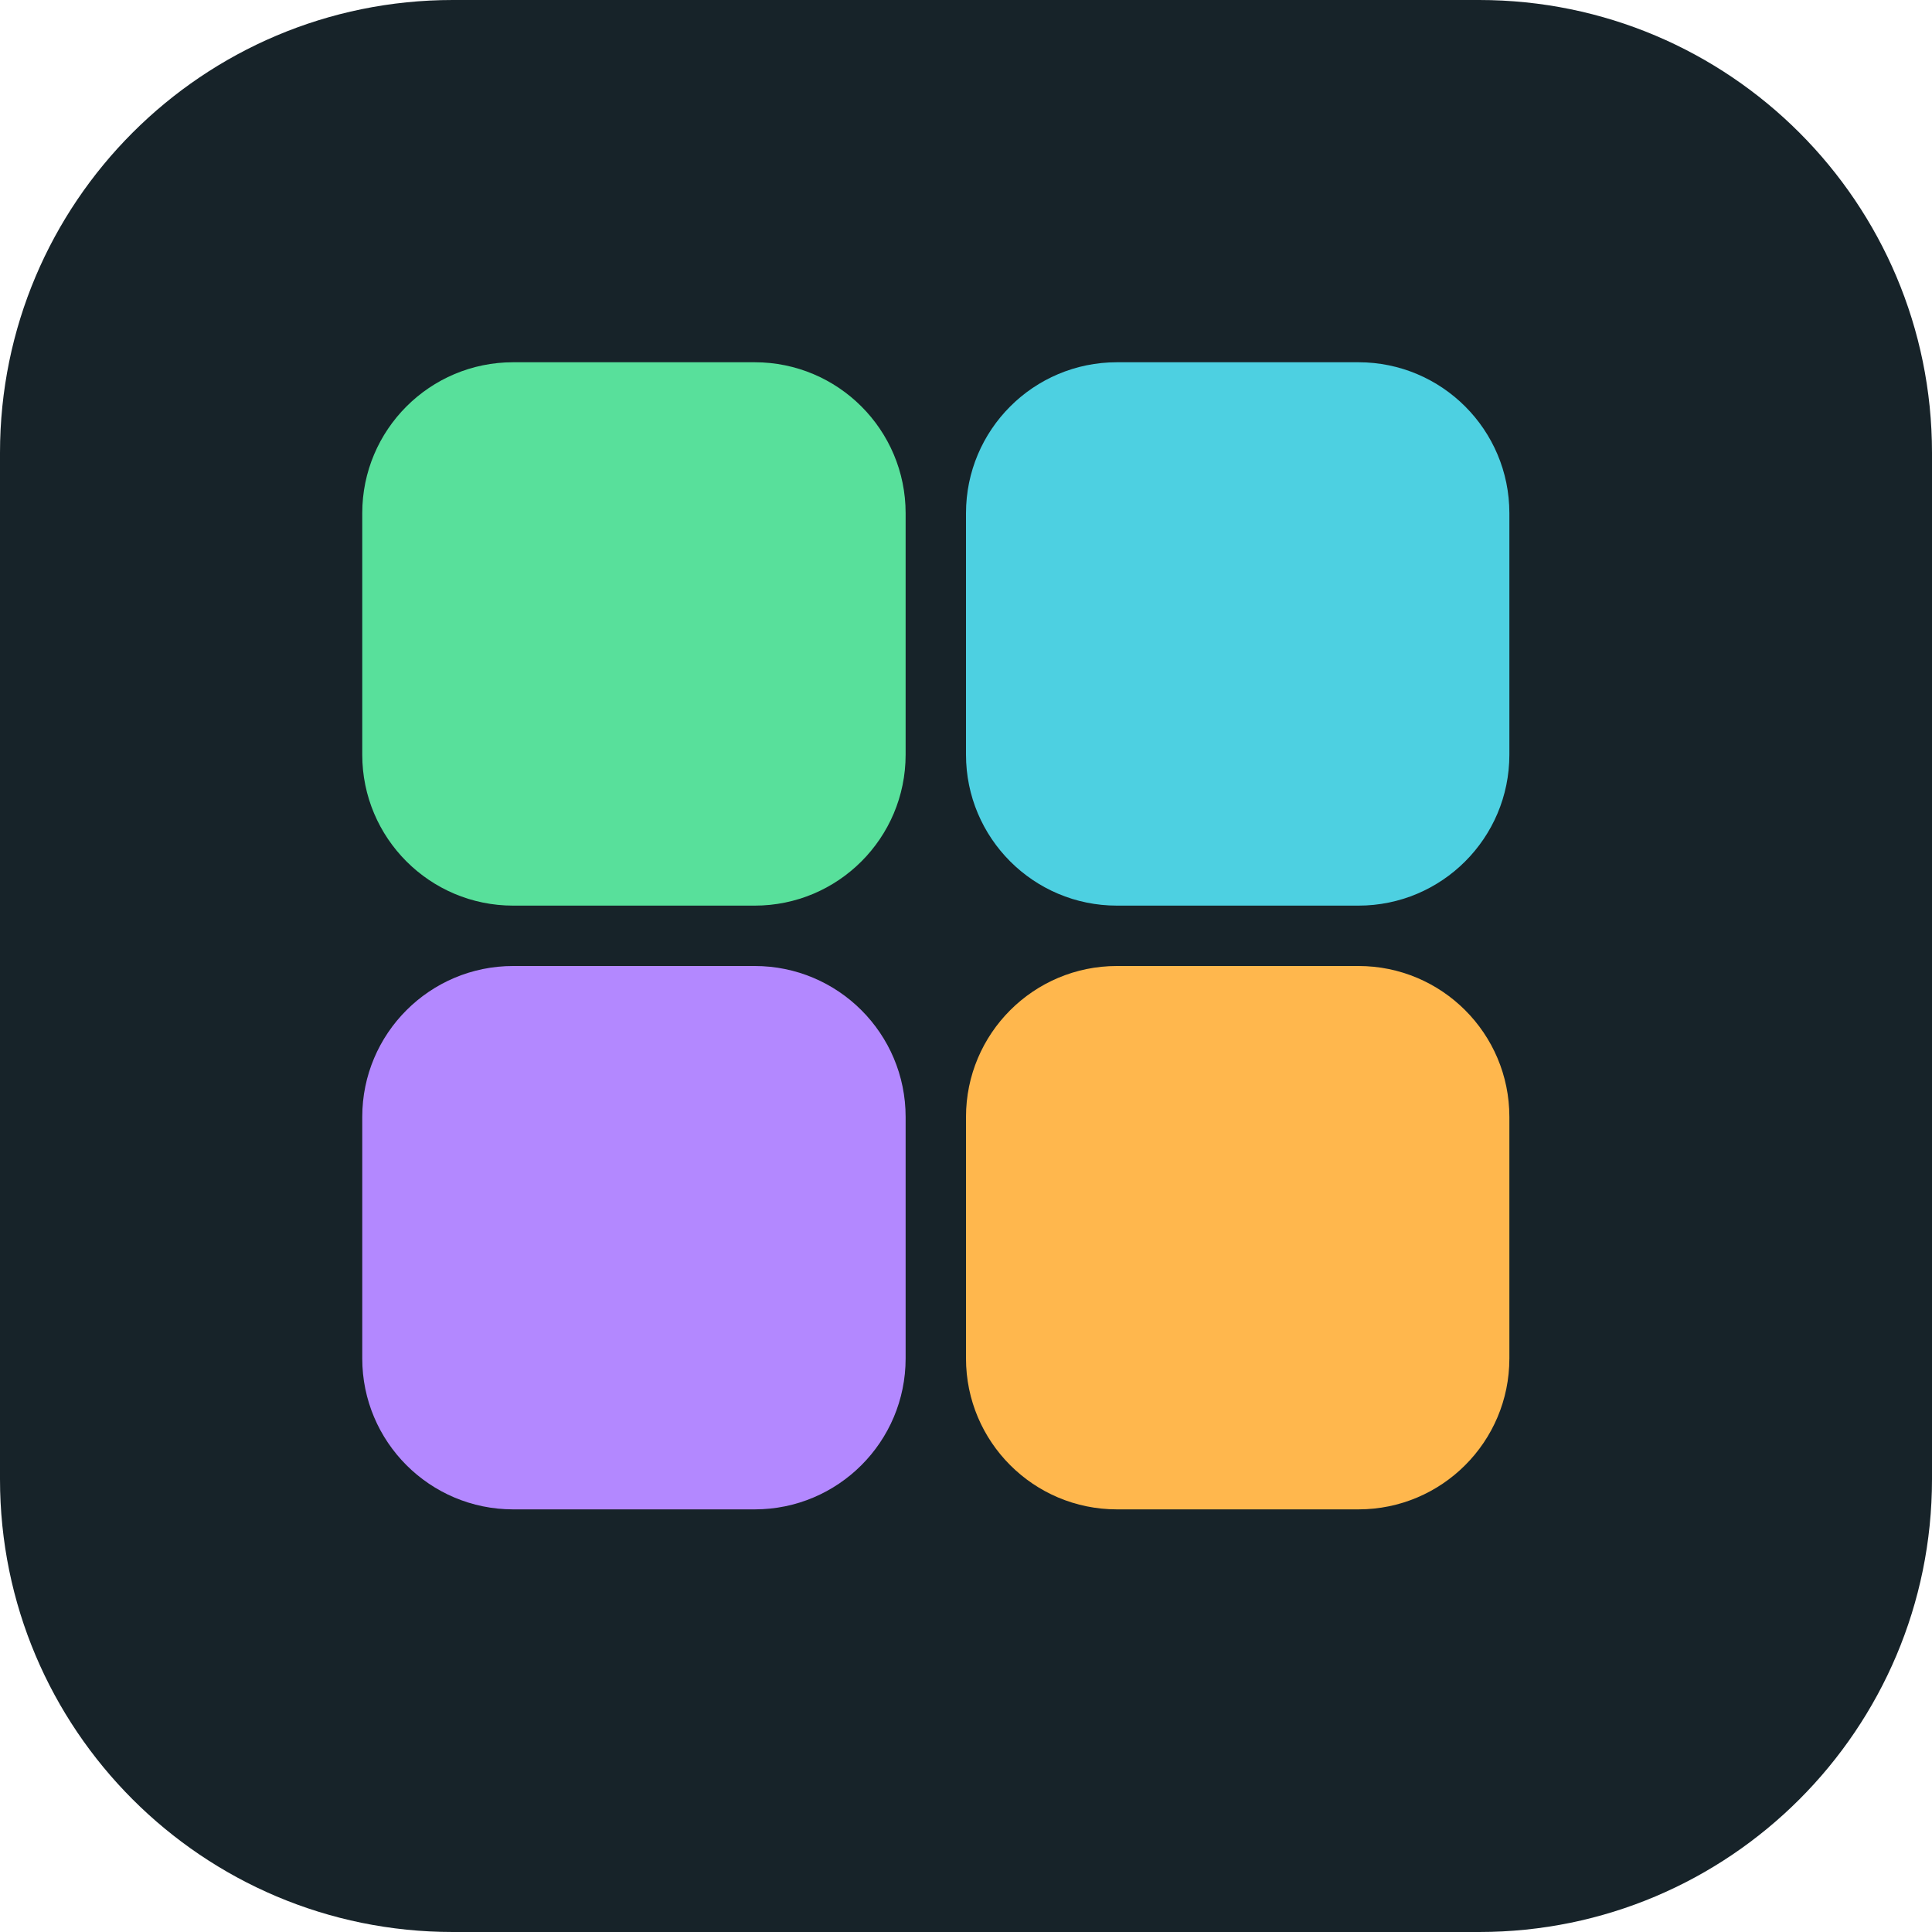
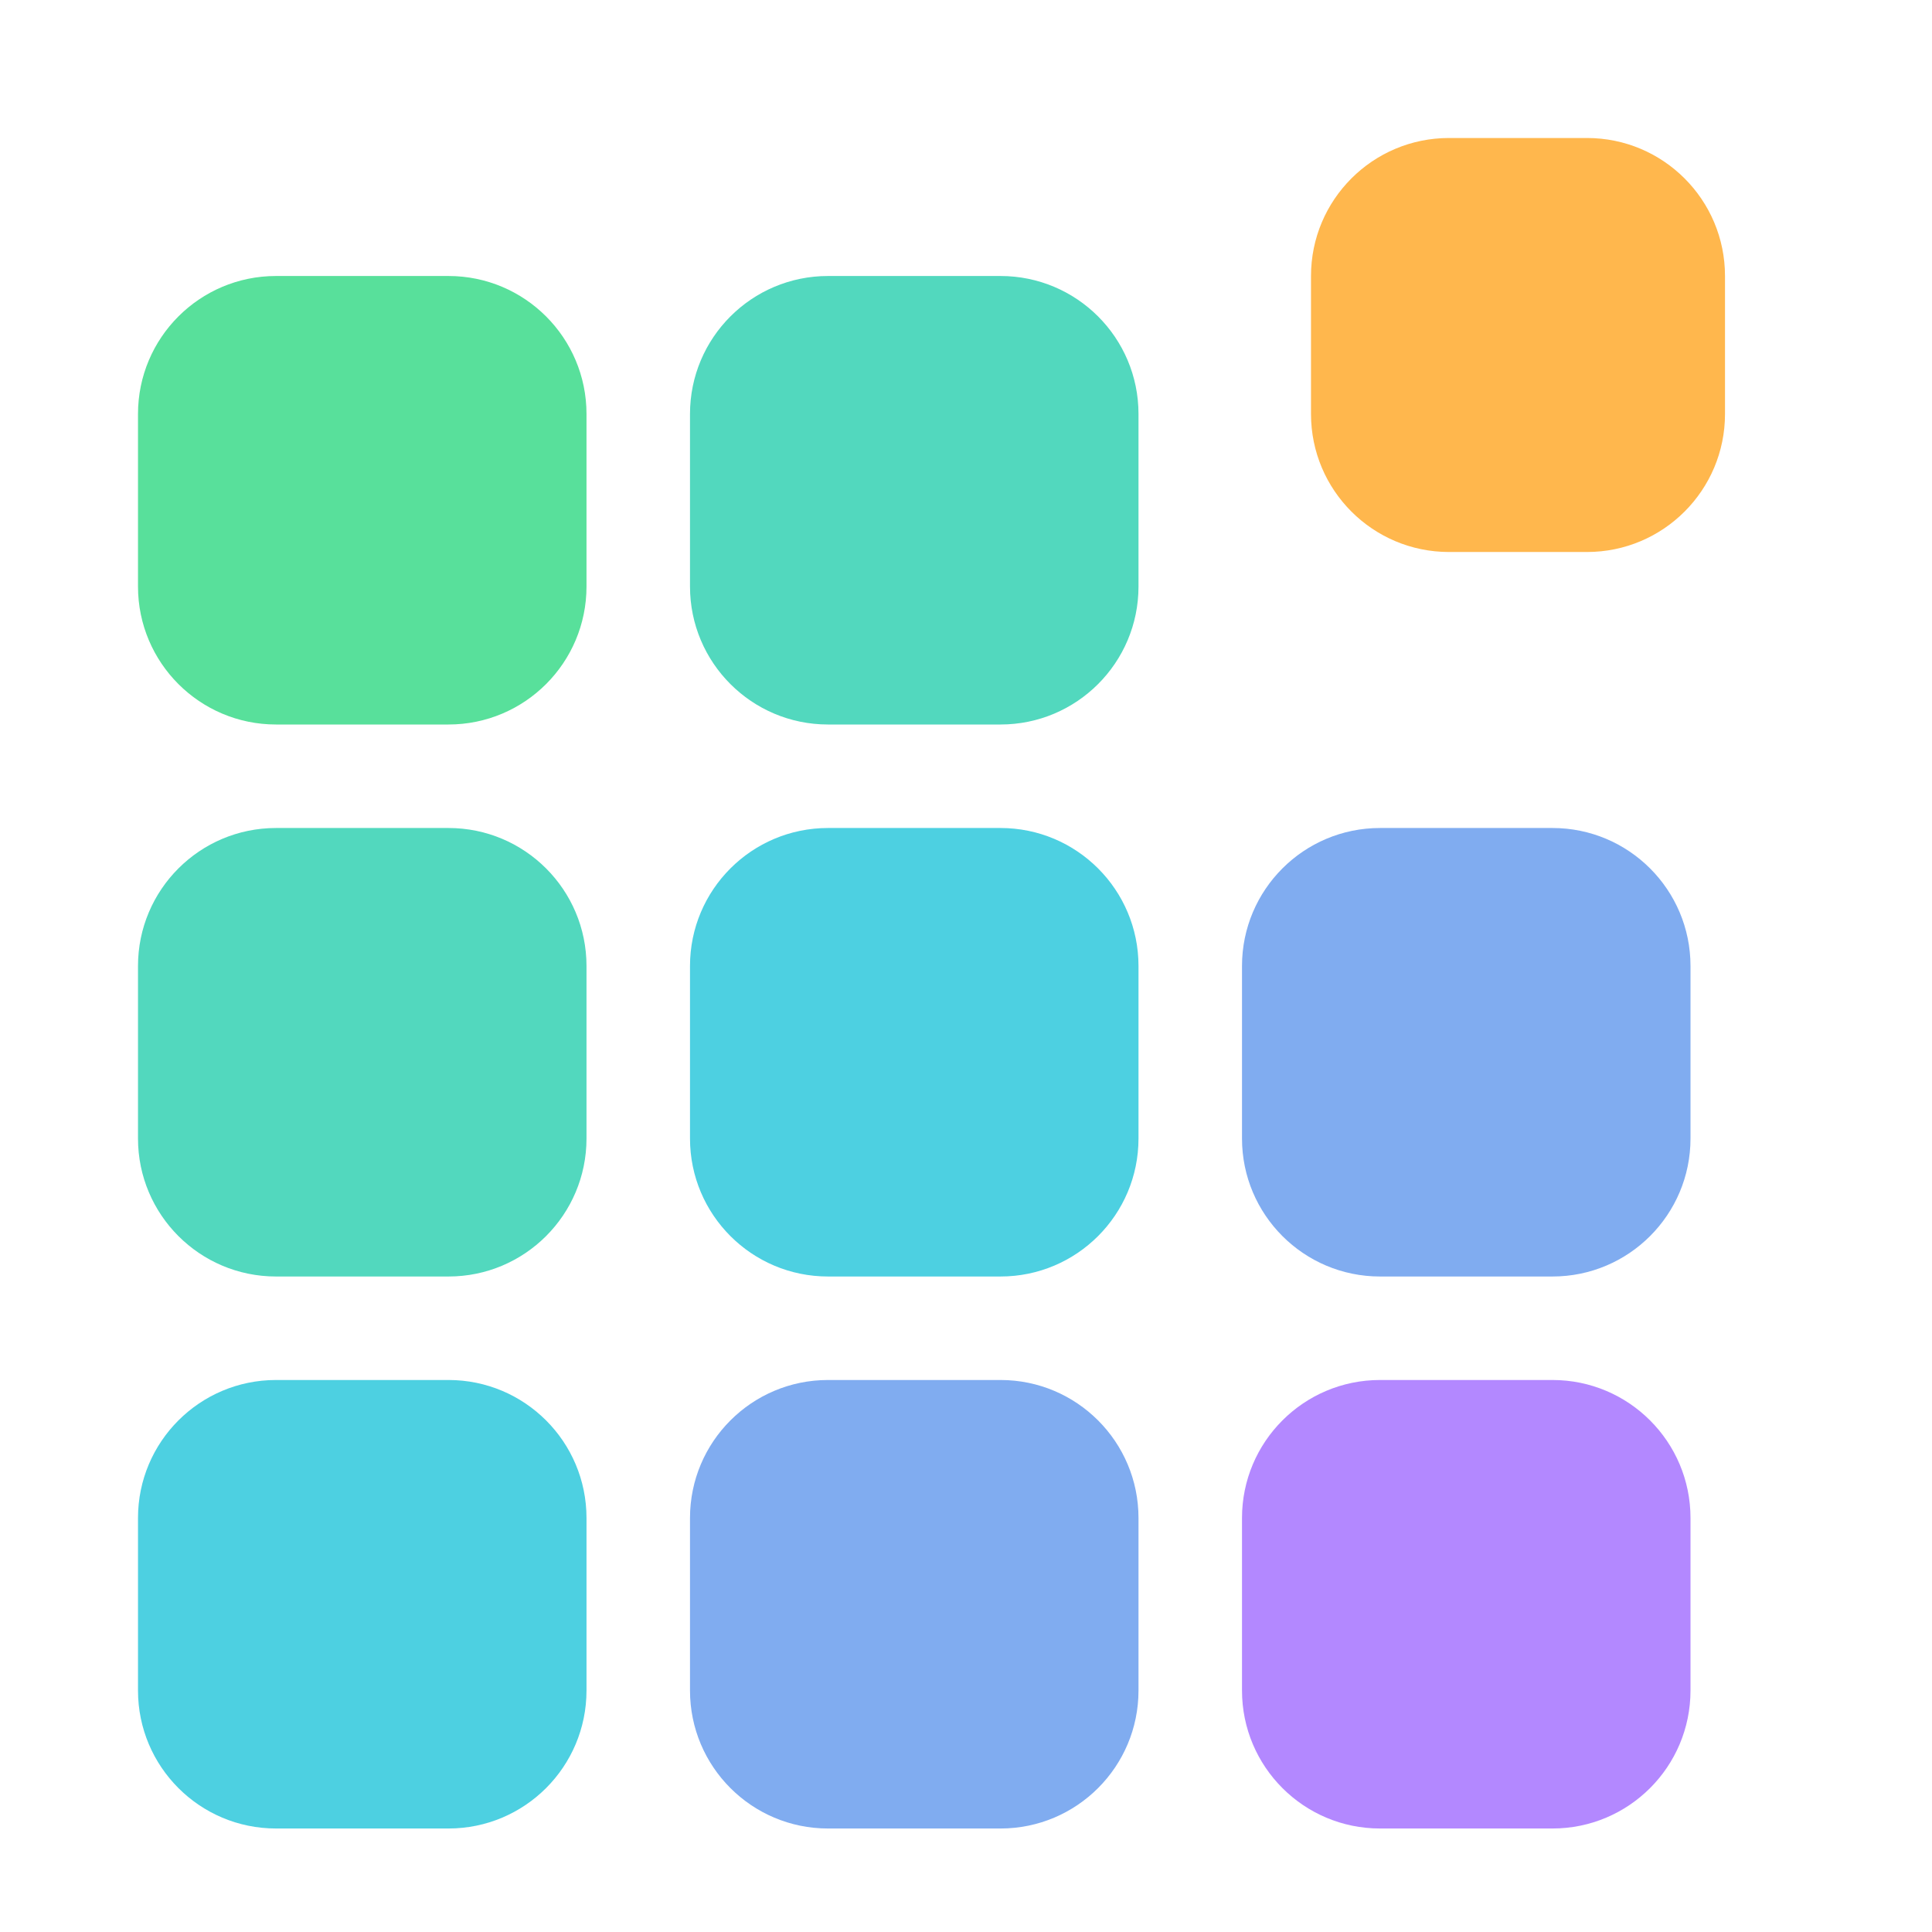
- <svg xmlns="http://www.w3.org/2000/svg" viewBox="0 0 128 128" width="128" height="128" role="img" aria-label="Tessera">
-   <rect width="128" height="128" rx="30" fill="#172329" />
-   <rect x="24" y="24" width="36" height="36" rx="10" fill="#58E09B" />
-   <rect x="64" y="24" width="36" height="36" rx="10" fill="#4DD0E1" />
-   <rect x="24" y="64" width="36" height="36" rx="10" fill="#B388FF" />
-   <rect x="64" y="64" width="36" height="36" rx="10" fill="#FFB74D" />
+ <svg xmlns="http://www.w3.org/2000/svg" viewBox="0 0 56 56" role="img" aria-label="Tessera">
+   <rect x="4" y="8" width="13" height="13" rx="4" fill="#58E09B" />
+   <rect x="20" y="8" width="13" height="13" rx="4" fill="#52D8BE" />
+   <rect x="4" y="24" width="13" height="13" rx="4" fill="#52D8BE" />
+   <rect x="20" y="24" width="13" height="13" rx="4" fill="#4DD0E1" />
+   <rect x="36" y="24" width="13" height="13" rx="4" fill="#80ACF0" />
+   <rect x="4" y="40" width="13" height="13" rx="4" fill="#4DD0E1" />
+   <rect x="20" y="40" width="13" height="13" rx="4" fill="#80ACF0" />
+   <rect x="36" y="40" width="13" height="13" rx="4" fill="#B388FF" />
+   <rect x="38" y="4" width="12" height="12" rx="4" fill="#FFB74D" />
</svg>
